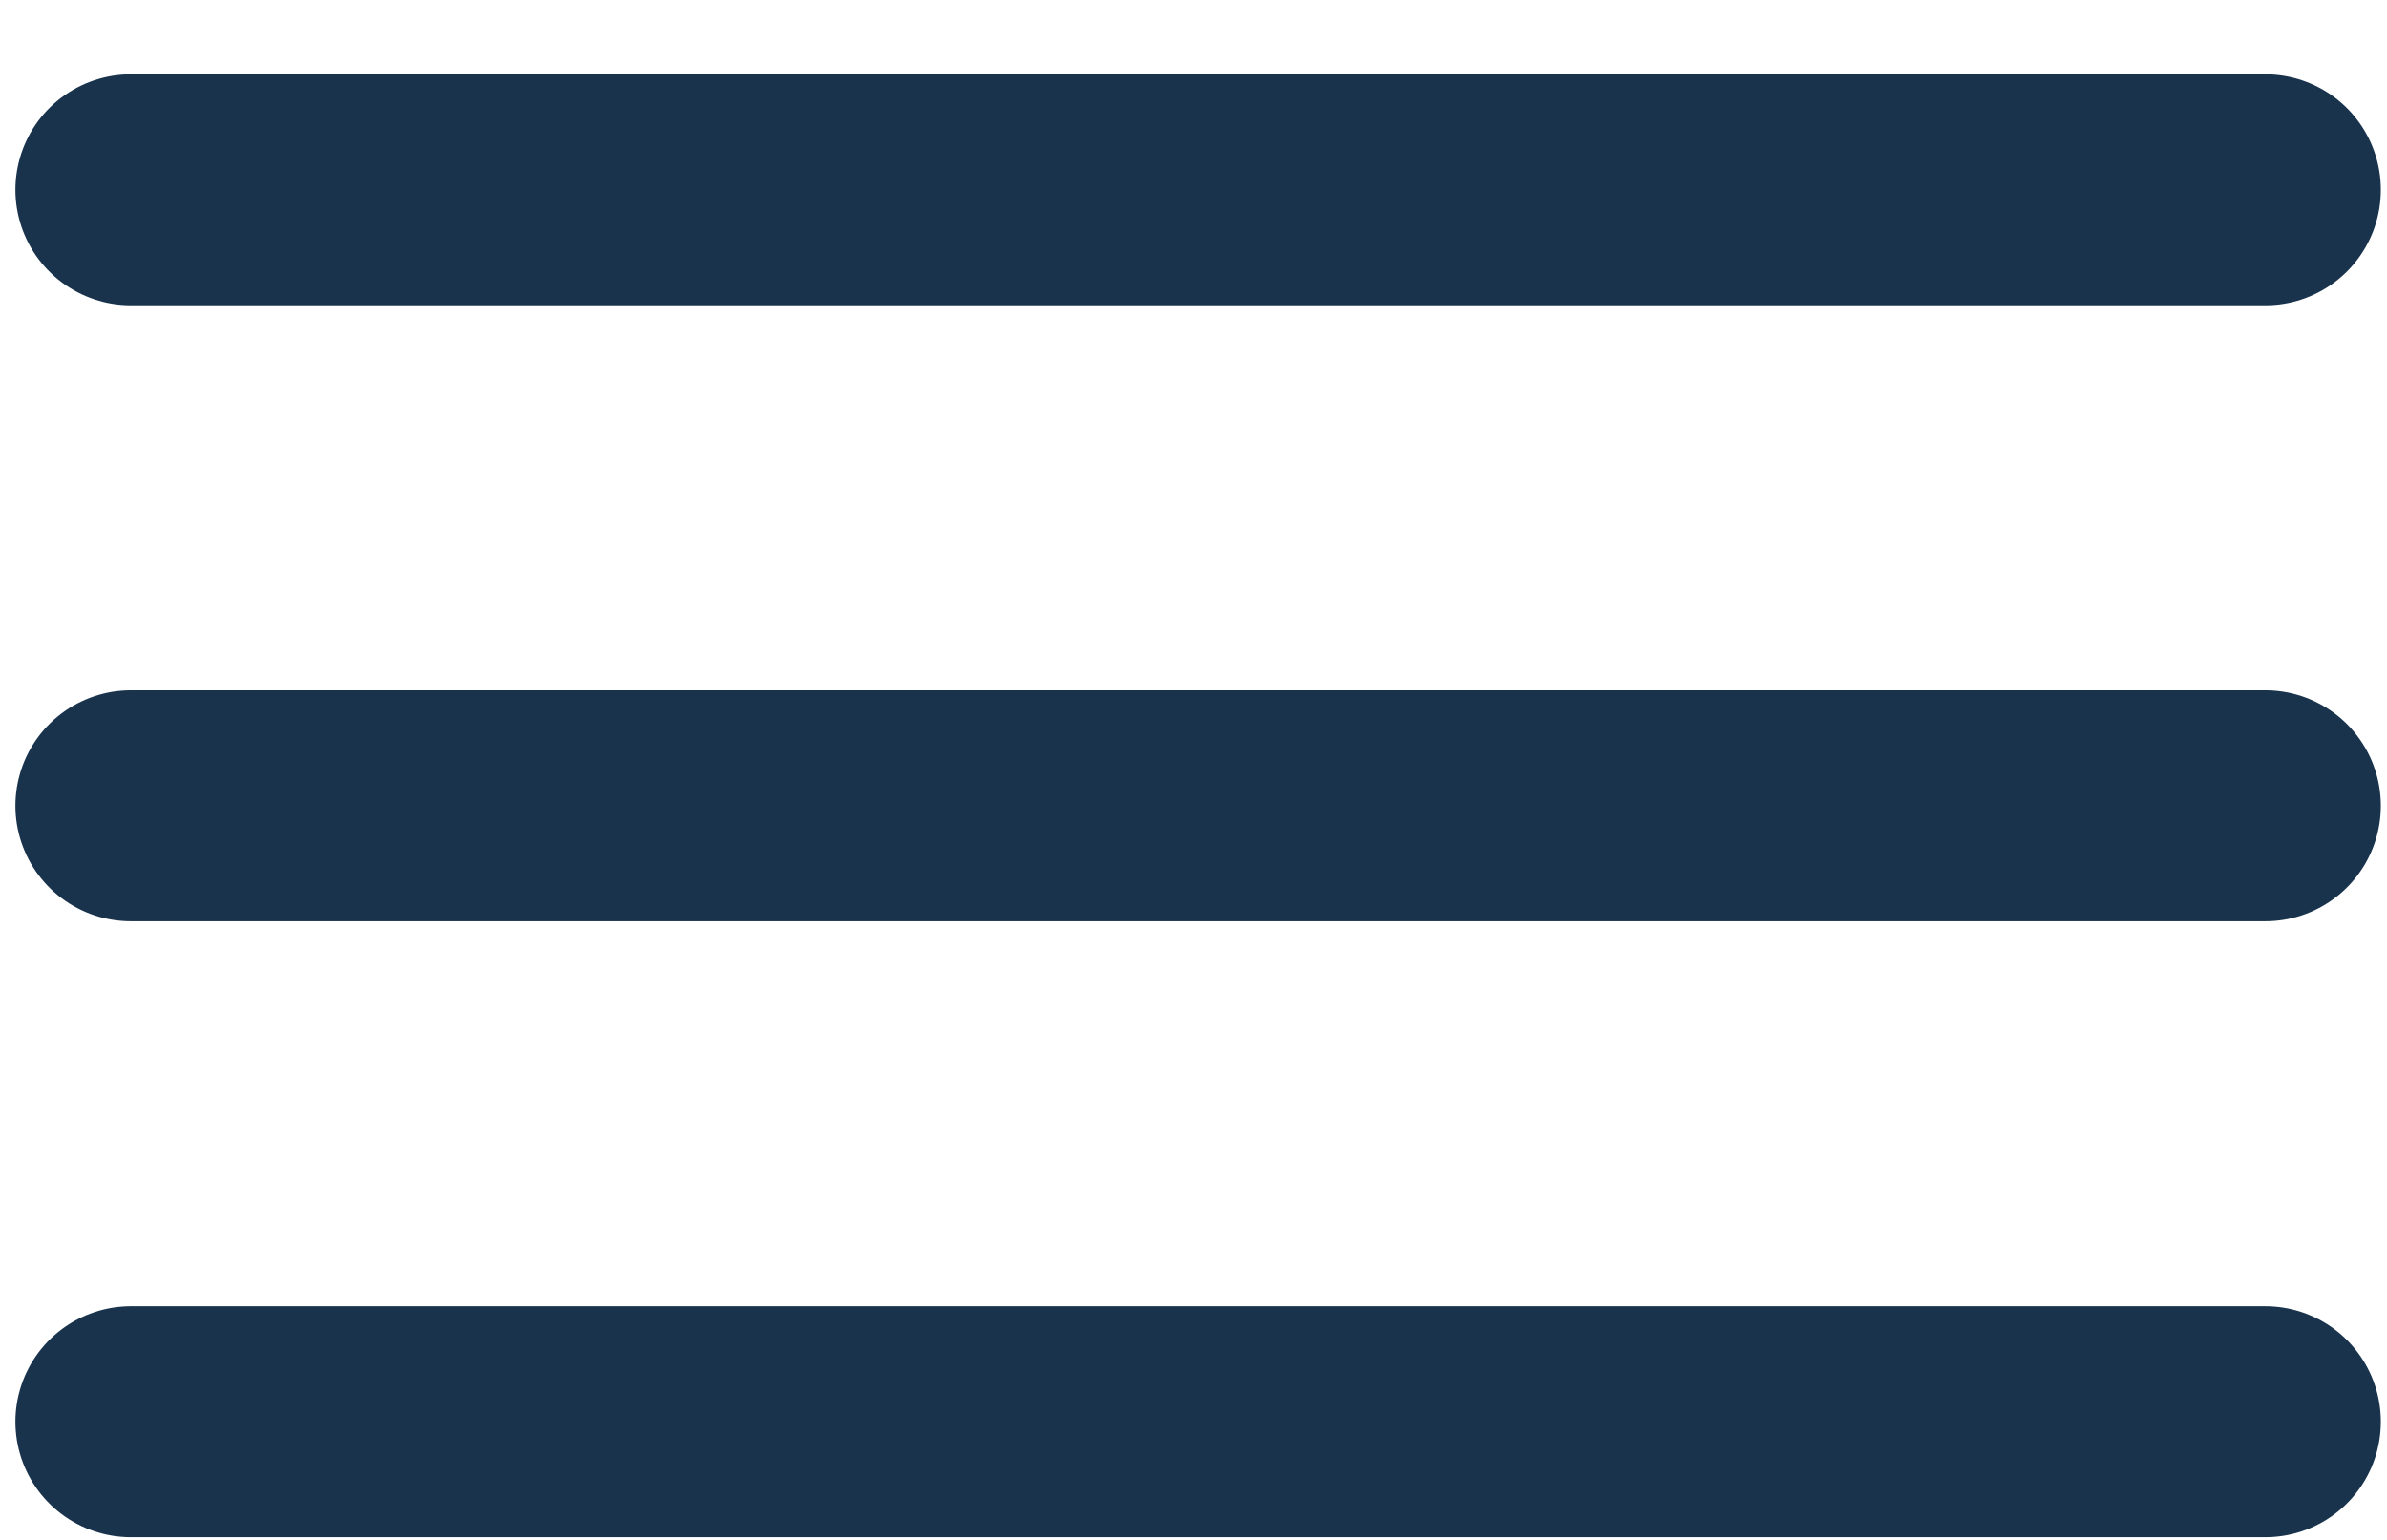
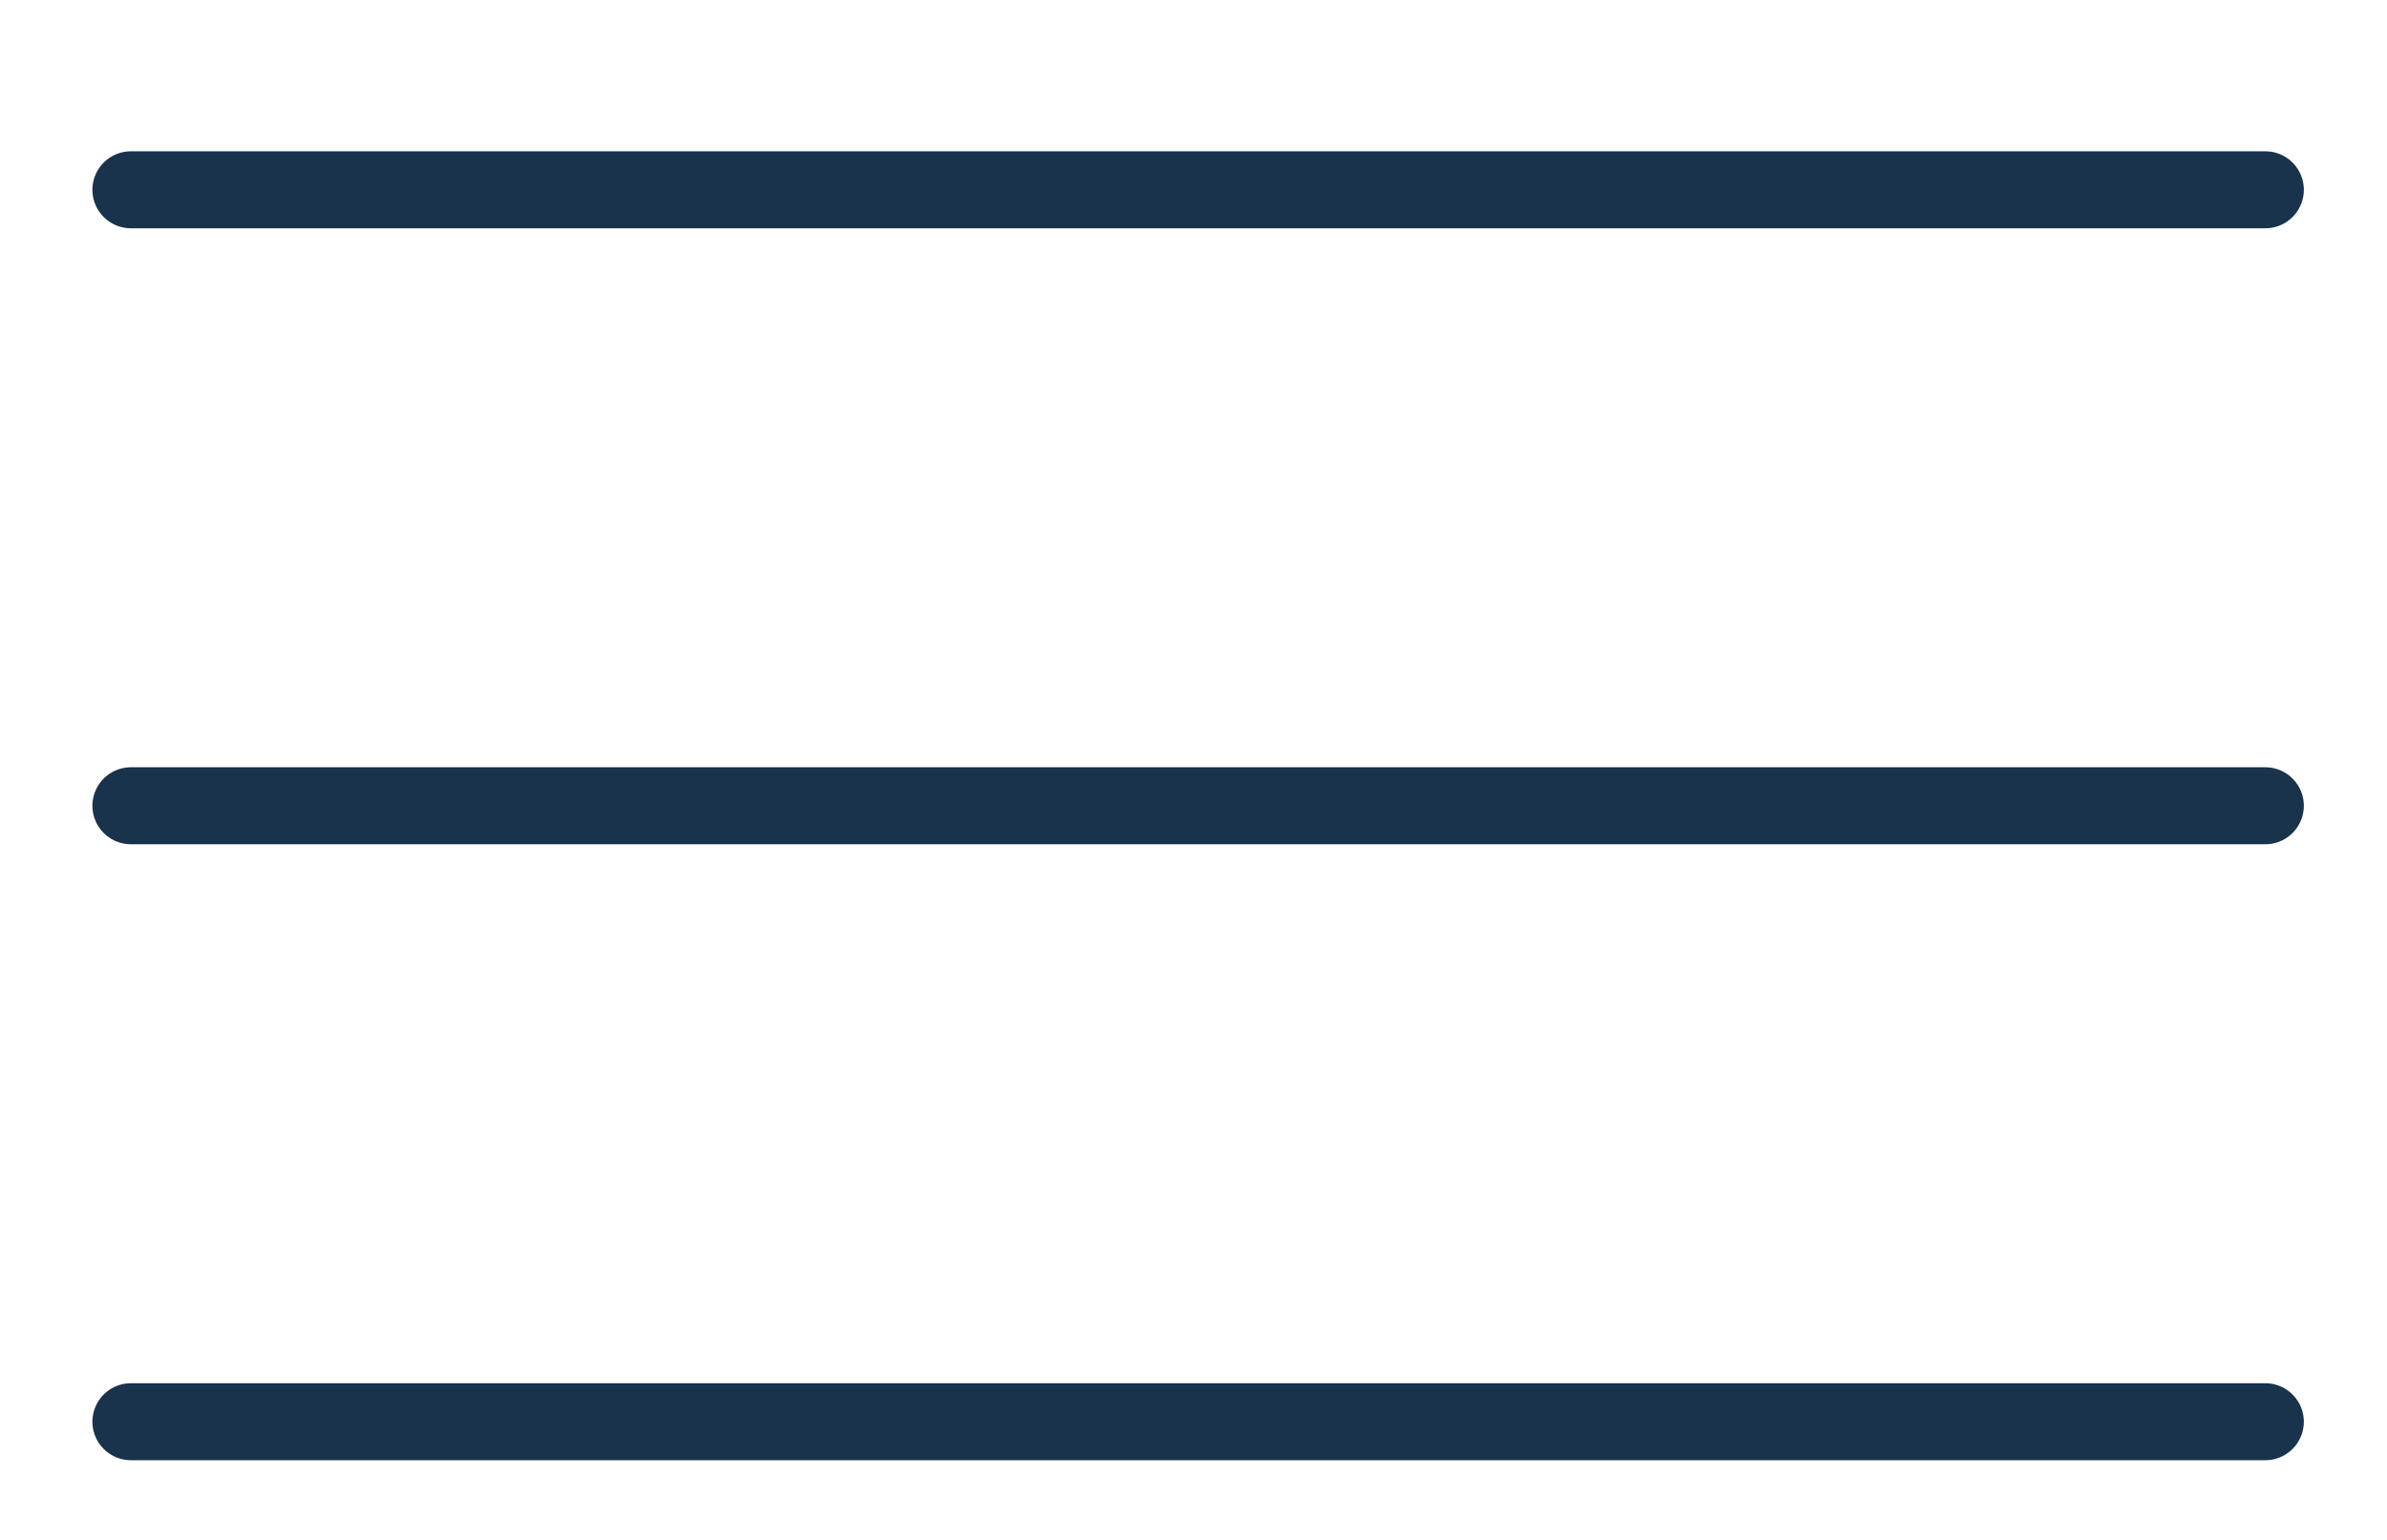
<svg xmlns="http://www.w3.org/2000/svg" width="31" height="20" viewBox="0 0 31 20" fill="none">
-   <line x1="1.7" y1="18.465" x2="29.42" y2="18.465" stroke="#19334D" stroke-width="3" stroke-linecap="round" stroke-linejoin="round" />
-   <line x1="1.7" y1="10.465" x2="29.42" y2="10.465" stroke="#19334D" stroke-width="3" stroke-linecap="round" stroke-linejoin="round" />
-   <line x1="1.7" y1="2.465" x2="29.42" y2="2.465" stroke="#19334D" stroke-width="3" stroke-linecap="round" stroke-linejoin="round" />
+   <line x1="1.7" y1="18.465" x2="29.42" y2="18.465" stroke="#19334D" strokeWidth="3" stroke-linecap="round" stroke-linejoin="round" />
+   <line x1="1.7" y1="10.465" x2="29.42" y2="10.465" stroke="#19334D" strokeWidth="3" stroke-linecap="round" stroke-linejoin="round" />
+   <line x1="1.7" y1="2.465" x2="29.42" y2="2.465" stroke="#19334D" strokeWidth="3" stroke-linecap="round" stroke-linejoin="round" />
</svg>
